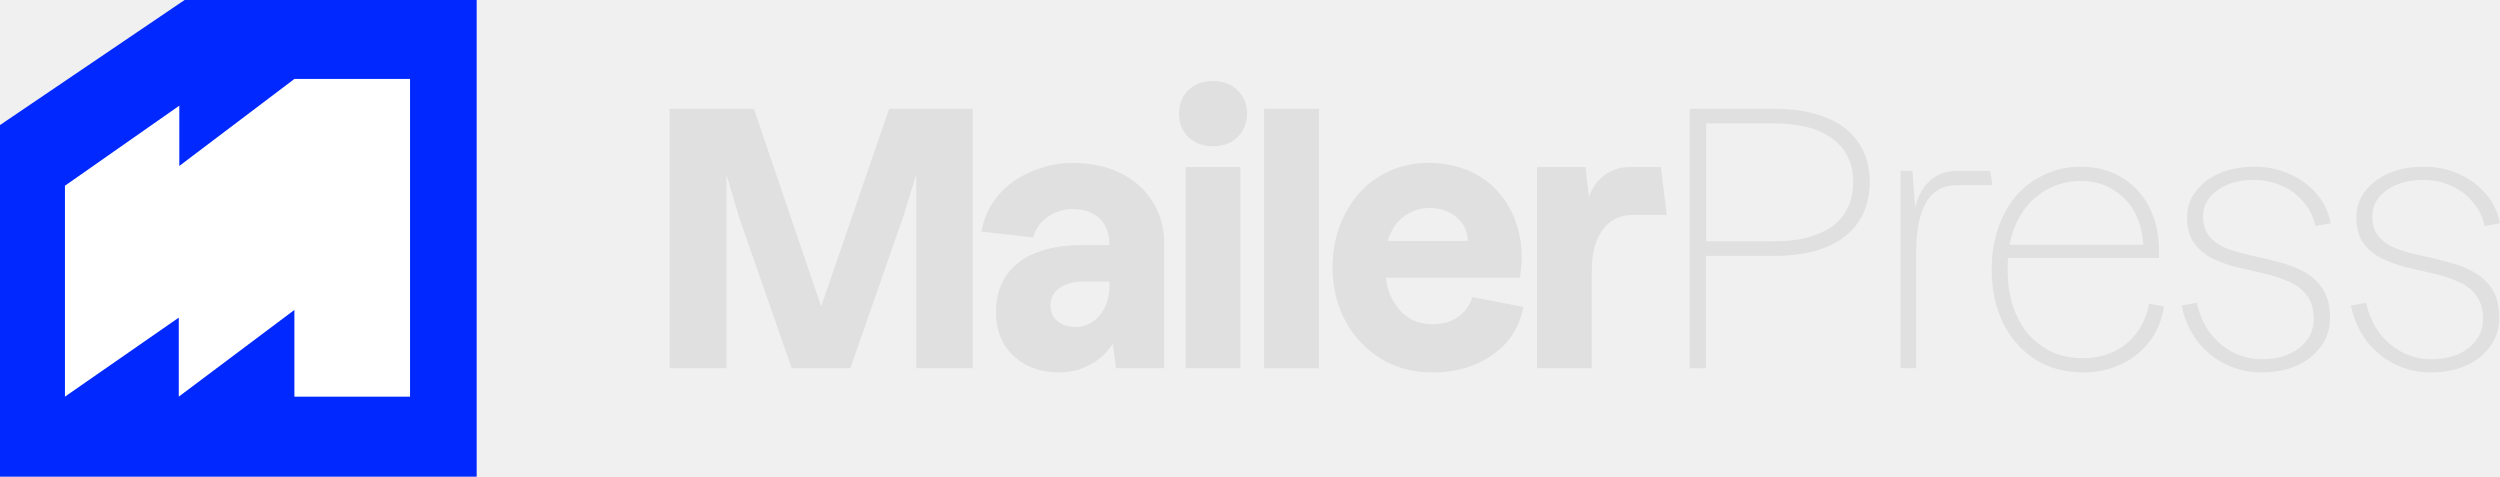
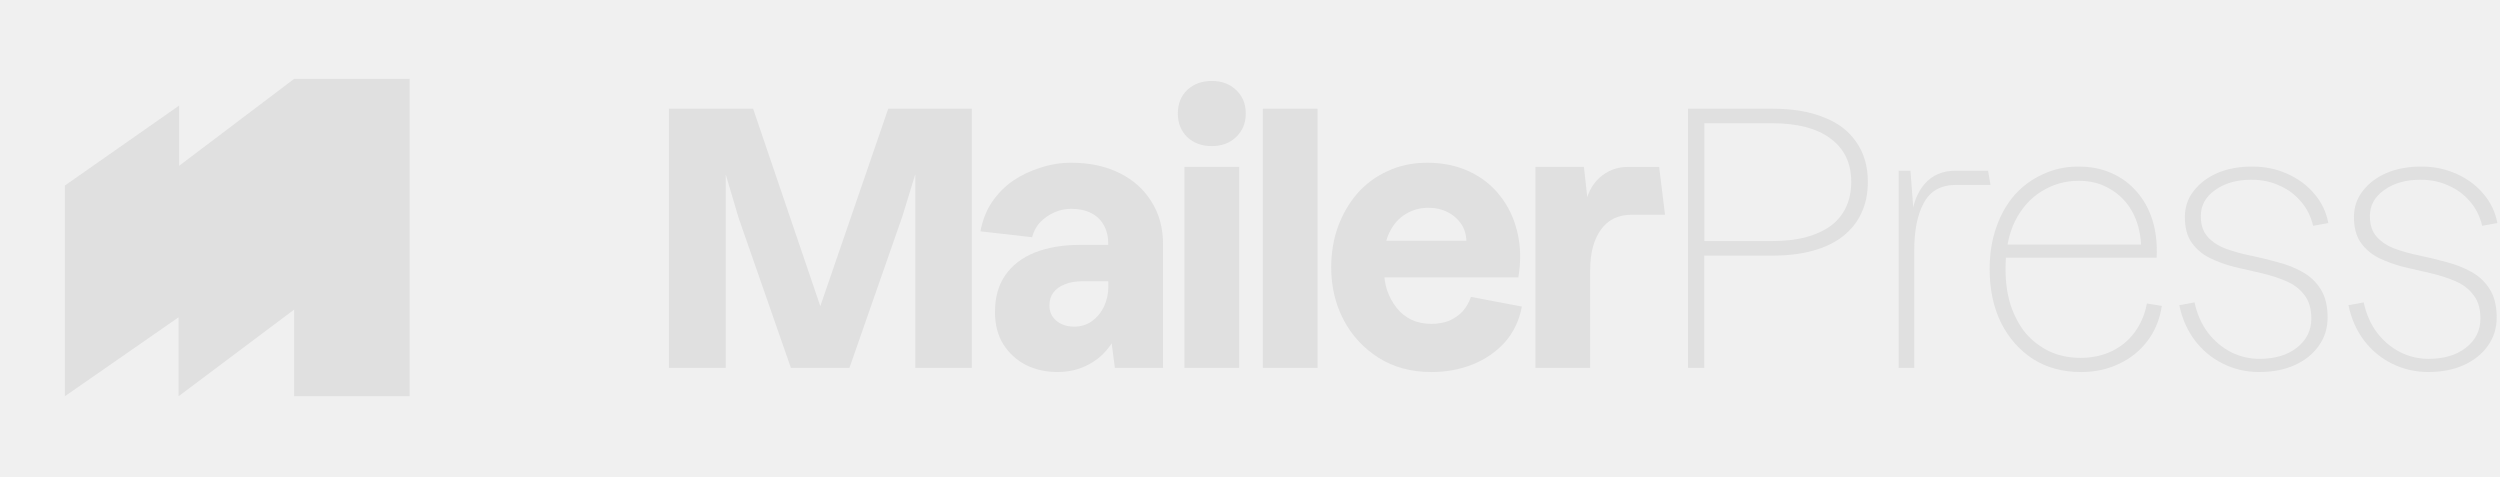
- <svg xmlns="http://www.w3.org/2000/svg" id="Calque_1" version="1.1" viewBox="0 0 1048.93 200">
-   <defs>
-     <style>
-       .st0 {
-         fill: #fff;
-       }
- 
-       .st1 {
-         fill: #0129ff;
-       }
- 
-       .st2 {
-         fill: #e0e0e0;
-       }
-     </style>
-   </defs>
-   <g>
-     <path class="st1" d="M77.45,0h122.55s0,155.68,0,155.68v44.32H0V52.47S77.45,0,77.45,0Z" />
-     <path class="st0" d="M172.04,166.42h-48.52v-36.38l-48.51,36.38v-33.16l-47.76,33.16v-88.5l47.98-33.59v25.3l48.29-36.5h48.52v133.28Z" />
-   </g>
-   <path class="st2" d="M1019.83,156.25c-5.34,0-10.38-1.16-15.14-3.49-4.65-2.33-8.58-5.58-11.78-9.75-3.2-4.27-5.38-9.22-6.55-14.84l6.4-1.17c1.07,4.95,2.96,9.22,5.67,12.81,2.71,3.49,5.96,6.21,9.75,8.15,3.78,1.84,7.71,2.76,11.79,2.76,6.5,0,11.73-1.55,15.71-4.66,4.08-3.2,6.11-7.28,6.11-12.22,0-4.17-.97-7.47-2.91-9.9-1.84-2.52-4.36-4.46-7.56-5.82-3.11-1.36-6.55-2.47-10.34-3.35-3.78-.87-7.56-1.75-11.35-2.62-3.78-.97-7.27-2.23-10.48-3.78-3.1-1.55-5.63-3.69-7.57-6.4-1.94-2.72-2.91-6.31-2.91-10.77,0-4.17,1.21-7.81,3.64-10.91,2.42-3.2,5.72-5.72,9.89-7.57,4.27-1.84,9.17-2.76,14.7-2.76s10.28,1.02,14.84,3.06c4.56,2.04,8.35,4.85,11.35,8.44,3.01,3.49,4.95,7.57,5.82,12.22l-6.4,1.16c-.87-3.88-2.57-7.28-5.09-10.19-2.43-2.91-5.43-5.14-9.02-6.69-3.5-1.65-7.43-2.47-11.79-2.47-6.21,0-11.3,1.46-15.28,4.37-3.98,2.81-5.97,6.45-5.97,10.91,0,3.69.97,6.6,2.91,8.73,1.94,2.13,4.46,3.78,7.57,4.95,3.2,1.16,6.69,2.13,10.48,2.91,3.78.78,7.56,1.7,11.35,2.76,3.78.97,7.23,2.33,10.33,4.08,3.2,1.75,5.77,4.17,7.71,7.28,1.94,3.01,2.91,6.99,2.91,11.93,0,4.46-1.26,8.44-3.78,11.93-2.43,3.4-5.77,6.06-10.04,8-4.27,1.94-9.27,2.91-14.99,2.91Z" />
-   <path class="st2" d="M948.8,156.25c-5.34,0-10.38-1.16-15.14-3.49-4.66-2.33-8.59-5.58-11.79-9.75-3.2-4.27-5.39-9.22-6.55-14.84l6.4-1.17c1.07,4.95,2.96,9.22,5.68,12.81,2.72,3.49,5.97,6.21,9.75,8.15,3.78,1.84,7.71,2.76,11.79,2.76,6.5,0,11.74-1.55,15.72-4.66,4.07-3.2,6.11-7.28,6.11-12.22,0-4.17-.97-7.47-2.91-9.9-1.84-2.52-4.37-4.46-7.57-5.82-3.1-1.36-6.55-2.47-10.33-3.35-3.78-.87-7.57-1.75-11.35-2.62-3.78-.97-7.28-2.23-10.48-3.78-3.1-1.55-5.63-3.69-7.57-6.4-1.94-2.72-2.91-6.31-2.91-10.77,0-4.17,1.21-7.81,3.64-10.91,2.43-3.2,5.73-5.72,9.9-7.57,4.27-1.84,9.17-2.76,14.7-2.76s10.28,1.02,14.84,3.06c4.56,2.04,8.34,4.85,11.35,8.44,3.01,3.49,4.95,7.57,5.82,12.22l-6.4,1.16c-.87-3.88-2.57-7.28-5.09-10.19-2.43-2.91-5.43-5.14-9.02-6.69-3.49-1.65-7.42-2.47-11.79-2.47-6.21,0-11.3,1.46-15.28,4.37-3.98,2.81-5.97,6.45-5.97,10.91,0,3.69.97,6.6,2.91,8.73,1.94,2.13,4.46,3.78,7.57,4.95,3.2,1.16,6.7,2.13,10.48,2.91,3.78.78,7.57,1.7,11.35,2.76,3.78.97,7.23,2.33,10.33,4.08,3.2,1.75,5.77,4.17,7.71,7.28,1.94,3.01,2.91,6.99,2.91,11.93,0,4.46-1.26,8.44-3.78,11.93-2.43,3.4-5.77,6.06-10.04,8-4.27,1.94-9.27,2.91-14.99,2.91Z" />
-   <path class="st2" d="M873.93,156.25c-7.57,0-14.21-1.79-19.94-5.38-5.72-3.69-10.24-8.78-13.53-15.28-3.2-6.5-4.8-14.02-4.8-22.56,0-6.4.92-12.22,2.77-17.46,1.84-5.34,4.41-9.9,7.71-13.68,3.4-3.78,7.37-6.69,11.93-8.73,4.56-2.13,9.51-3.2,14.84-3.2s9.8.92,13.97,2.76,7.71,4.46,10.62,7.86c2.91,3.3,5.09,7.28,6.55,11.93s2.04,9.9,1.75,15.72h-64.91v-5.53h58.36c-.29-5.34-1.55-9.99-3.78-13.97-2.23-3.98-5.29-7.08-9.17-9.31-3.78-2.33-8.2-3.49-13.24-3.49-5.72,0-10.96,1.5-15.72,4.51-4.66,2.91-8.34,7.08-11.06,12.52-2.62,5.43-3.93,11.88-3.93,19.35v1.02c0,5.43.73,10.43,2.18,14.99,1.55,4.56,3.69,8.49,6.4,11.79,2.81,3.2,6.16,5.72,10.04,7.57,3.88,1.75,8.2,2.62,12.95,2.62s9.07-.92,12.95-2.76c3.88-1.84,7.08-4.46,9.6-7.86,2.62-3.49,4.37-7.57,5.24-12.22l6.26,1.02c-.87,5.72-2.91,10.67-6.11,14.84-3.2,4.17-7.23,7.37-12.08,9.6-4.75,2.23-10.04,3.35-15.86,3.35Z" />
-   <path class="st2" d="M797.45,154.5v-82.8h4.95l1.6,21.1v61.7h-6.55ZM804,104.88l-1.16-12.95c.48-6.11,2.33-11.01,5.53-14.7,3.2-3.69,7.52-5.53,12.95-5.53h13.68l1.02,5.97h-14.55c-6.21,0-10.67,2.47-13.39,7.42-2.72,4.95-4.08,11.55-4.08,19.79Z" />
-   <path class="st2" d="M744.35,45.65c8.54,0,15.77,1.21,21.68,3.64,6.02,2.33,10.58,5.82,13.68,10.48,3.2,4.56,4.8,10.09,4.8,16.59,0,4.95-.92,9.36-2.76,13.24-1.75,3.78-4.37,7.03-7.86,9.75-3.4,2.62-7.57,4.61-12.52,5.97-4.95,1.36-10.62,2.04-17.03,2.04h-28.52v47.15h-6.84V45.65h35.36ZM744.35,101.24c5.34,0,10.04-.53,14.12-1.6,4.17-1.16,7.67-2.76,10.48-4.8,2.81-2.13,4.95-4.75,6.4-7.86,1.46-3.1,2.18-6.65,2.18-10.62,0-7.86-2.91-13.92-8.73-18.19-5.72-4.27-13.87-6.4-24.45-6.4h-28.52v49.48h28.52Z" />
-   <path class="st2" d="M644.88,154.5v-84.41h20.37l2.62,23.43v60.98h-22.99ZM667.88,113.32l-2.18-26.19c.68-5.14,2.67-9.27,5.97-12.37,3.4-3.1,7.42-4.66,12.08-4.66h13.1l2.47,20.08h-13.97c-5.63,0-9.94,2.09-12.95,6.26-3.01,4.17-4.51,9.8-4.51,16.88Z" />
-   <path class="st2" d="M601.17,156.25c-8.44,0-15.81-1.99-22.12-5.97-6.31-3.98-11.21-9.27-14.7-15.86-3.49-6.69-5.24-14.07-5.24-22.12,0-6.01.92-11.64,2.77-16.88,1.94-5.34,4.66-10.04,8.15-14.12,3.59-4.07,7.86-7.23,12.81-9.46,4.95-2.33,10.48-3.49,16.59-3.49,6.5,0,12.37,1.21,17.61,3.64,5.24,2.43,9.56,5.82,12.95,10.19,3.49,4.37,5.92,9.46,7.28,15.28,1.45,5.82,1.6,12.18.44,19.06h-62.14v-15.42h40.31c-.1-2.81-.87-5.24-2.33-7.28-1.46-2.04-3.35-3.64-5.67-4.8-2.33-1.16-4.95-1.75-7.86-1.75-3.59,0-6.79.87-9.6,2.62-2.81,1.65-5.04,4.12-6.69,7.42-1.65,3.2-2.47,7.13-2.47,11.79v3.93c0,3.1.44,6.06,1.31,8.88.97,2.72,2.28,5.14,3.93,7.28,1.65,2.14,3.73,3.83,6.26,5.09,2.52,1.16,5.34,1.75,8.44,1.75,2.72,0,5.19-.44,7.42-1.31,2.23-.97,4.12-2.28,5.68-3.93,1.55-1.75,2.72-3.78,3.49-6.11l21.39,4.08c-1.07,5.82-3.44,10.82-7.13,14.99-3.69,4.07-8.2,7.18-13.53,9.31-5.34,2.13-11.11,3.2-17.32,3.2Z" />
-   <path class="st2" d="M530.4,154.5V45.65h22.99v108.85h-22.99Z" />
-   <path class="st2" d="M520.45,70.09v84.41h-22.99v-84.41h22.99ZM508.95,61.36c-4.17,0-7.62-1.26-10.33-3.78-2.62-2.62-3.93-5.92-3.93-9.9s1.31-7.37,3.93-9.9c2.72-2.52,6.16-3.78,10.33-3.78s7.57,1.26,10.19,3.78c2.72,2.52,4.08,5.82,4.08,9.9s-1.36,7.28-4.08,9.9c-2.62,2.52-6.02,3.78-10.19,3.78Z" />
-   <path class="st2" d="M468.24,154.5l-2.76-21.54v-30.42c0-3.1-.63-5.77-1.89-8-1.26-2.23-3.06-3.93-5.38-5.09s-5.09-1.75-8.3-1.75c-2.43,0-4.75.49-6.98,1.46-2.23.97-4.22,2.33-5.97,4.07-1.65,1.75-2.81,3.88-3.49,6.4l-21.68-2.47c.87-4.66,2.47-8.73,4.8-12.22,2.43-3.59,5.38-6.6,8.88-9.02,3.59-2.43,7.47-4.27,11.64-5.53,4.17-1.36,8.44-2.04,12.81-2.04,7.76,0,14.55,1.46,20.37,4.37,5.82,2.91,10.28,6.94,13.39,12.08,3.2,5.04,4.8,10.96,4.8,17.75v51.95h-20.23ZM444.23,156.25c-4.85,0-9.27-.97-13.24-2.91-3.98-2.04-7.18-4.95-9.6-8.73-2.33-3.78-3.49-8.29-3.49-13.53,0-6.21,1.45-11.4,4.37-15.57,2.91-4.17,7.03-7.32,12.37-9.46,5.43-2.13,11.74-3.2,18.92-3.2h16.74v15.28h-15.72c-2.91,0-5.39.44-7.42,1.31-2.04.78-3.64,1.94-4.8,3.49-1.07,1.46-1.6,3.25-1.6,5.38,0,2.62.97,4.75,2.91,6.4,1.94,1.65,4.46,2.47,7.57,2.47,2.81,0,5.29-.78,7.42-2.33,2.23-1.65,3.93-3.74,5.09-6.26,1.16-2.62,1.75-5.24,1.75-7.86l4.95,14.99c-.87,3.98-2.57,7.52-5.09,10.62-2.43,3.1-5.48,5.53-9.17,7.28-3.59,1.75-7.57,2.62-11.93,2.62Z" />
-   <path class="st2" d="M408.15,45.65v108.85h-23.72v-81.35l-5.39,17.61-22.27,63.74h-24.59l-21.97-63.01-5.39-18.19v81.2h-23.87V45.65h35.36l28.23,82.95,28.52-82.95h35.07Z" />
+ <svg xmlns="http://www.w3.org/2000/svg" width="126" height="24" viewBox="0 0 126 24" fill="none">
+   <path d="M20.645 19.97H14.822V15.605L9.001 19.97V15.991L3.27 19.97V9.35L9.028 5.32V8.356L14.822 3.976H20.645V19.969V19.97Z" fill="#E0E0E0" />
+   <path d="M122.378 18.75C121.737 18.75 121.133 18.611 120.561 18.331C120.003 18.052 119.532 17.662 119.148 17.161C118.764 16.649 118.502 16.055 118.362 15.38L119.13 15.24C119.258 15.834 119.485 16.346 119.81 16.777C120.135 17.196 120.525 17.522 120.98 17.755C121.434 17.976 121.905 18.086 122.395 18.086C123.175 18.086 123.802 17.9 124.28 17.527C124.77 17.143 125.013 16.654 125.013 16.061C125.013 15.56 124.897 15.164 124.664 14.873C124.443 14.57 124.141 14.338 123.757 14.174C123.384 14.011 122.971 13.878 122.516 13.772C122.062 13.668 121.609 13.562 121.154 13.458C120.701 13.342 120.282 13.19 119.897 13.004C119.525 12.818 119.221 12.562 118.988 12.236C118.755 11.91 118.639 11.479 118.639 10.944C118.639 10.444 118.784 10.007 119.076 9.635C119.366 9.251 119.762 8.948 120.263 8.726C120.775 8.506 121.363 8.395 122.026 8.395C122.69 8.395 123.26 8.518 123.807 8.762C124.354 9.007 124.809 9.344 125.169 9.775C125.53 10.194 125.763 10.684 125.868 11.242L125.1 11.381C124.995 10.915 124.791 10.507 124.489 10.158C124.197 9.809 123.837 9.541 123.406 9.355C122.986 9.157 122.515 9.059 121.992 9.059C121.246 9.059 120.636 9.234 120.158 9.583C119.681 9.92 119.442 10.357 119.442 10.892C119.442 11.335 119.558 11.684 119.791 11.94C120.024 12.196 120.326 12.394 120.699 12.534C121.083 12.673 121.502 12.79 121.957 12.883C122.41 12.977 122.864 13.087 123.319 13.214C123.772 13.331 124.186 13.494 124.558 13.704C124.942 13.914 125.251 14.204 125.484 14.578C125.716 14.939 125.833 15.416 125.833 16.009C125.833 16.544 125.682 17.022 125.379 17.441C125.088 17.849 124.687 18.168 124.174 18.401C123.662 18.634 123.062 18.75 122.376 18.75H122.378Z" fill="#E0E0E0" />
+   <path d="M113.855 18.75C113.214 18.75 112.609 18.611 112.038 18.331C111.479 18.052 111.007 17.662 110.623 17.161C110.239 16.649 109.976 16.055 109.837 15.38L110.605 15.24C110.733 15.834 110.96 16.346 111.287 16.777C111.613 17.196 112.003 17.522 112.457 17.755C112.91 17.976 113.382 18.086 113.871 18.086C114.651 18.086 115.28 17.9 115.758 17.527C116.246 17.143 116.491 16.654 116.491 16.061C116.491 15.56 116.375 15.164 116.142 14.873C115.921 14.57 115.617 14.338 115.233 14.174C114.861 14.011 114.447 13.878 113.994 13.772C113.54 13.668 113.085 13.562 112.632 13.458C112.178 13.342 111.758 13.19 111.374 13.004C111.002 12.818 110.699 12.562 110.466 12.236C110.233 11.91 110.117 11.479 110.117 10.944C110.117 10.444 110.262 10.007 110.553 9.635C110.845 9.251 111.241 8.948 111.741 8.726C112.254 8.506 112.842 8.395 113.505 8.395C114.169 8.395 114.739 8.518 115.286 8.762C115.833 9.007 116.287 9.344 116.648 9.775C117.009 10.194 117.242 10.684 117.347 11.242L116.579 11.381C116.474 10.915 116.27 10.507 115.968 10.158C115.676 9.809 115.316 9.541 114.885 9.355C114.467 9.157 113.995 9.059 113.471 9.059C112.725 9.059 112.115 9.234 111.637 9.583C111.159 9.92 110.921 10.357 110.921 10.892C110.921 11.335 111.037 11.684 111.27 11.94C111.503 12.196 111.805 12.394 112.178 12.534C112.562 12.673 112.982 12.79 113.436 12.883C113.889 12.977 114.344 13.087 114.798 13.214C115.251 13.331 115.665 13.494 116.037 13.704C116.421 13.914 116.73 14.204 116.963 14.578C117.195 14.939 117.312 15.416 117.312 16.009C117.312 16.544 117.161 17.022 116.858 17.441C116.567 17.849 116.166 18.168 115.653 18.401C115.141 18.634 114.541 18.75 113.855 18.75Z" fill="#E0E0E0" />
+   <path d="M104.87 18.75C103.962 18.75 103.165 18.535 102.478 18.104C101.791 17.662 101.249 17.051 100.854 16.271C100.47 15.491 100.278 14.588 100.278 13.564C100.278 12.796 100.388 12.097 100.61 11.468C100.831 10.828 101.14 10.28 101.536 9.827C101.944 9.373 102.42 9.024 102.967 8.779C103.514 8.524 104.108 8.395 104.748 8.395C105.388 8.395 105.924 8.506 106.424 8.726C106.925 8.947 107.349 9.262 107.699 9.67C108.048 10.066 108.309 10.543 108.485 11.101C108.66 11.659 108.729 12.289 108.695 12.988H100.906V12.324H107.909C107.874 11.683 107.723 11.125 107.455 10.648C107.187 10.17 106.82 9.798 106.355 9.53C105.901 9.251 105.371 9.112 104.766 9.112C104.08 9.112 103.451 9.292 102.88 9.653C102.32 10.002 101.879 10.502 101.552 11.155C101.238 11.807 101.081 12.581 101.081 13.477V13.6C101.081 14.251 101.168 14.851 101.342 15.398C101.528 15.945 101.785 16.417 102.11 16.813C102.448 17.197 102.85 17.5 103.315 17.721C103.781 17.931 104.299 18.036 104.869 18.036C105.439 18.036 105.958 17.925 106.423 17.705C106.889 17.484 107.273 17.169 107.575 16.762C107.889 16.343 108.099 15.853 108.204 15.295L108.955 15.418C108.851 16.104 108.606 16.698 108.222 17.198C107.838 17.699 107.354 18.083 106.772 18.35C106.202 18.618 105.568 18.752 104.869 18.752L104.87 18.75Z" fill="#E0E0E0" />
+   <path d="M95.693 18.54V8.604H96.287L96.479 11.136V18.54H95.693ZM96.479 12.586L96.34 11.032C96.397 10.298 96.619 9.71 97.003 9.268C97.387 8.825 97.906 8.604 98.557 8.604H100.199L100.321 9.32H98.575C97.83 9.32 97.295 9.617 96.968 10.211C96.642 10.805 96.479 11.597 96.479 12.586Z" fill="#E0E0E0" />
+   <path d="M89.321 5.478C90.346 5.478 91.213 5.623 91.922 5.915C92.645 6.194 93.192 6.613 93.564 7.172C93.948 7.72 94.14 8.383 94.14 9.163C94.14 9.757 94.03 10.286 93.809 10.752C93.599 11.206 93.284 11.596 92.866 11.922C92.458 12.236 91.957 12.475 91.363 12.638C90.769 12.802 90.089 12.883 89.32 12.883H85.897V18.541H85.077V5.478H89.321ZM89.321 12.149C89.962 12.149 90.526 12.085 91.015 11.957C91.516 11.818 91.936 11.626 92.273 11.381C92.61 11.125 92.867 10.811 93.041 10.438C93.216 10.066 93.302 9.64 93.302 9.163C93.302 8.22 92.953 7.493 92.255 6.98C91.569 6.468 90.591 6.212 89.321 6.212H85.899V12.15H89.321V12.149Z" fill="#E0E0E0" />
+   <path d="M77.385 18.54V8.411H79.829L80.143 11.222V18.54H77.385ZM80.145 13.598L79.883 10.456C79.965 9.839 80.203 9.343 80.599 8.971C81.007 8.599 81.49 8.412 82.049 8.412H83.621L83.917 10.822H82.241C81.565 10.822 81.048 11.072 80.687 11.573C80.326 12.073 80.146 12.749 80.146 13.598H80.145Z" fill="#E0E0E0" />
+   <path d="M72.139 18.75C71.127 18.75 70.242 18.511 69.485 18.034C68.728 17.556 68.14 16.921 67.721 16.13C67.302 15.328 67.092 14.442 67.092 13.476C67.092 12.755 67.203 12.079 67.425 11.45C67.658 10.81 67.984 10.246 68.403 9.756C68.834 9.268 69.346 8.888 69.94 8.621C70.534 8.341 71.198 8.202 71.931 8.202C72.711 8.202 73.415 8.347 74.044 8.639C74.673 8.93 75.191 9.337 75.598 9.862C76.017 10.386 76.308 10.997 76.472 11.695C76.645 12.394 76.663 13.157 76.524 13.982H69.068V12.132H73.905C73.893 11.795 73.8 11.503 73.625 11.258C73.45 11.014 73.223 10.822 72.945 10.682C72.665 10.543 72.351 10.472 72.001 10.472C71.571 10.472 71.187 10.577 70.85 10.787C70.512 10.985 70.245 11.281 70.047 11.677C69.849 12.061 69.75 12.533 69.75 13.092V13.564C69.75 13.936 69.803 14.291 69.908 14.629C70.024 14.956 70.181 15.246 70.379 15.503C70.577 15.759 70.827 15.962 71.13 16.113C71.433 16.253 71.771 16.323 72.143 16.323C72.469 16.323 72.766 16.271 73.034 16.166C73.301 16.05 73.528 15.893 73.715 15.695C73.901 15.485 74.041 15.241 74.134 14.962L76.701 15.451C76.572 16.149 76.288 16.75 75.845 17.25C75.402 17.738 74.861 18.111 74.222 18.367C73.581 18.623 72.888 18.751 72.143 18.751L72.139 18.75Z" fill="#E0E0E0" />
+   <path d="M63.647 18.54V5.478H66.406V18.54H63.647Z" fill="#E0E0E0" />
+   <path d="M62.453 8.411V18.54H59.694V8.411H62.453ZM61.073 7.363C60.573 7.363 60.159 7.212 59.834 6.91C59.519 6.595 59.362 6.199 59.362 5.722C59.362 5.244 59.519 4.837 59.834 4.534C60.16 4.231 60.573 4.08 61.073 4.08C61.574 4.08 61.982 4.231 62.296 4.534C62.623 4.836 62.786 5.232 62.786 5.722C62.786 6.211 62.623 6.595 62.296 6.91C61.982 7.212 61.574 7.363 61.073 7.363Z" fill="#E0E0E0" />
+   <path d="M56.188 18.54L55.857 15.955V12.305C55.857 11.933 55.781 11.612 55.63 11.345C55.479 11.077 55.263 10.873 54.985 10.734C54.706 10.595 54.374 10.524 53.989 10.524C53.697 10.524 53.419 10.583 53.151 10.699C52.883 10.816 52.645 10.979 52.435 11.188C52.237 11.398 52.097 11.653 52.016 11.956L49.414 11.659C49.519 11.1 49.711 10.612 49.99 10.193C50.282 9.762 50.636 9.401 51.056 9.11C51.487 8.819 51.952 8.598 52.453 8.447C52.953 8.284 53.465 8.202 53.99 8.202C54.921 8.202 55.736 8.377 56.434 8.726C57.133 9.076 57.668 9.559 58.041 10.176C58.425 10.781 58.617 11.491 58.617 12.306V18.54H56.188ZM53.307 18.75C52.725 18.75 52.195 18.634 51.718 18.401C51.241 18.156 50.857 17.807 50.566 17.353C50.287 16.899 50.147 16.358 50.147 15.729C50.147 14.984 50.321 14.362 50.672 13.861C51.021 13.361 51.515 12.983 52.156 12.726C52.808 12.47 53.565 12.342 54.427 12.342H56.435V14.176H54.549C54.2 14.176 53.902 14.228 53.659 14.333C53.414 14.426 53.222 14.566 53.083 14.752C52.954 14.927 52.891 15.142 52.891 15.397C52.891 15.711 53.007 15.967 53.24 16.165C53.473 16.363 53.775 16.462 54.148 16.462C54.485 16.462 54.783 16.368 55.039 16.182C55.306 15.984 55.51 15.733 55.649 15.431C55.788 15.116 55.859 14.802 55.859 14.488L56.453 16.286C56.349 16.764 56.145 17.189 55.843 17.561C55.551 17.933 55.185 18.224 54.742 18.434C54.311 18.644 53.834 18.749 53.311 18.749L53.307 18.75Z" fill="#E0E0E0" />
+   <path d="M48.977 5.478V18.54H46.131V8.778L45.484 10.891L42.812 18.54H39.861L37.225 10.979L36.578 8.796V18.54H33.714V5.478H37.957L41.344 15.432L44.767 5.478H48.977Z" fill="#E0E0E0" />
</svg>
